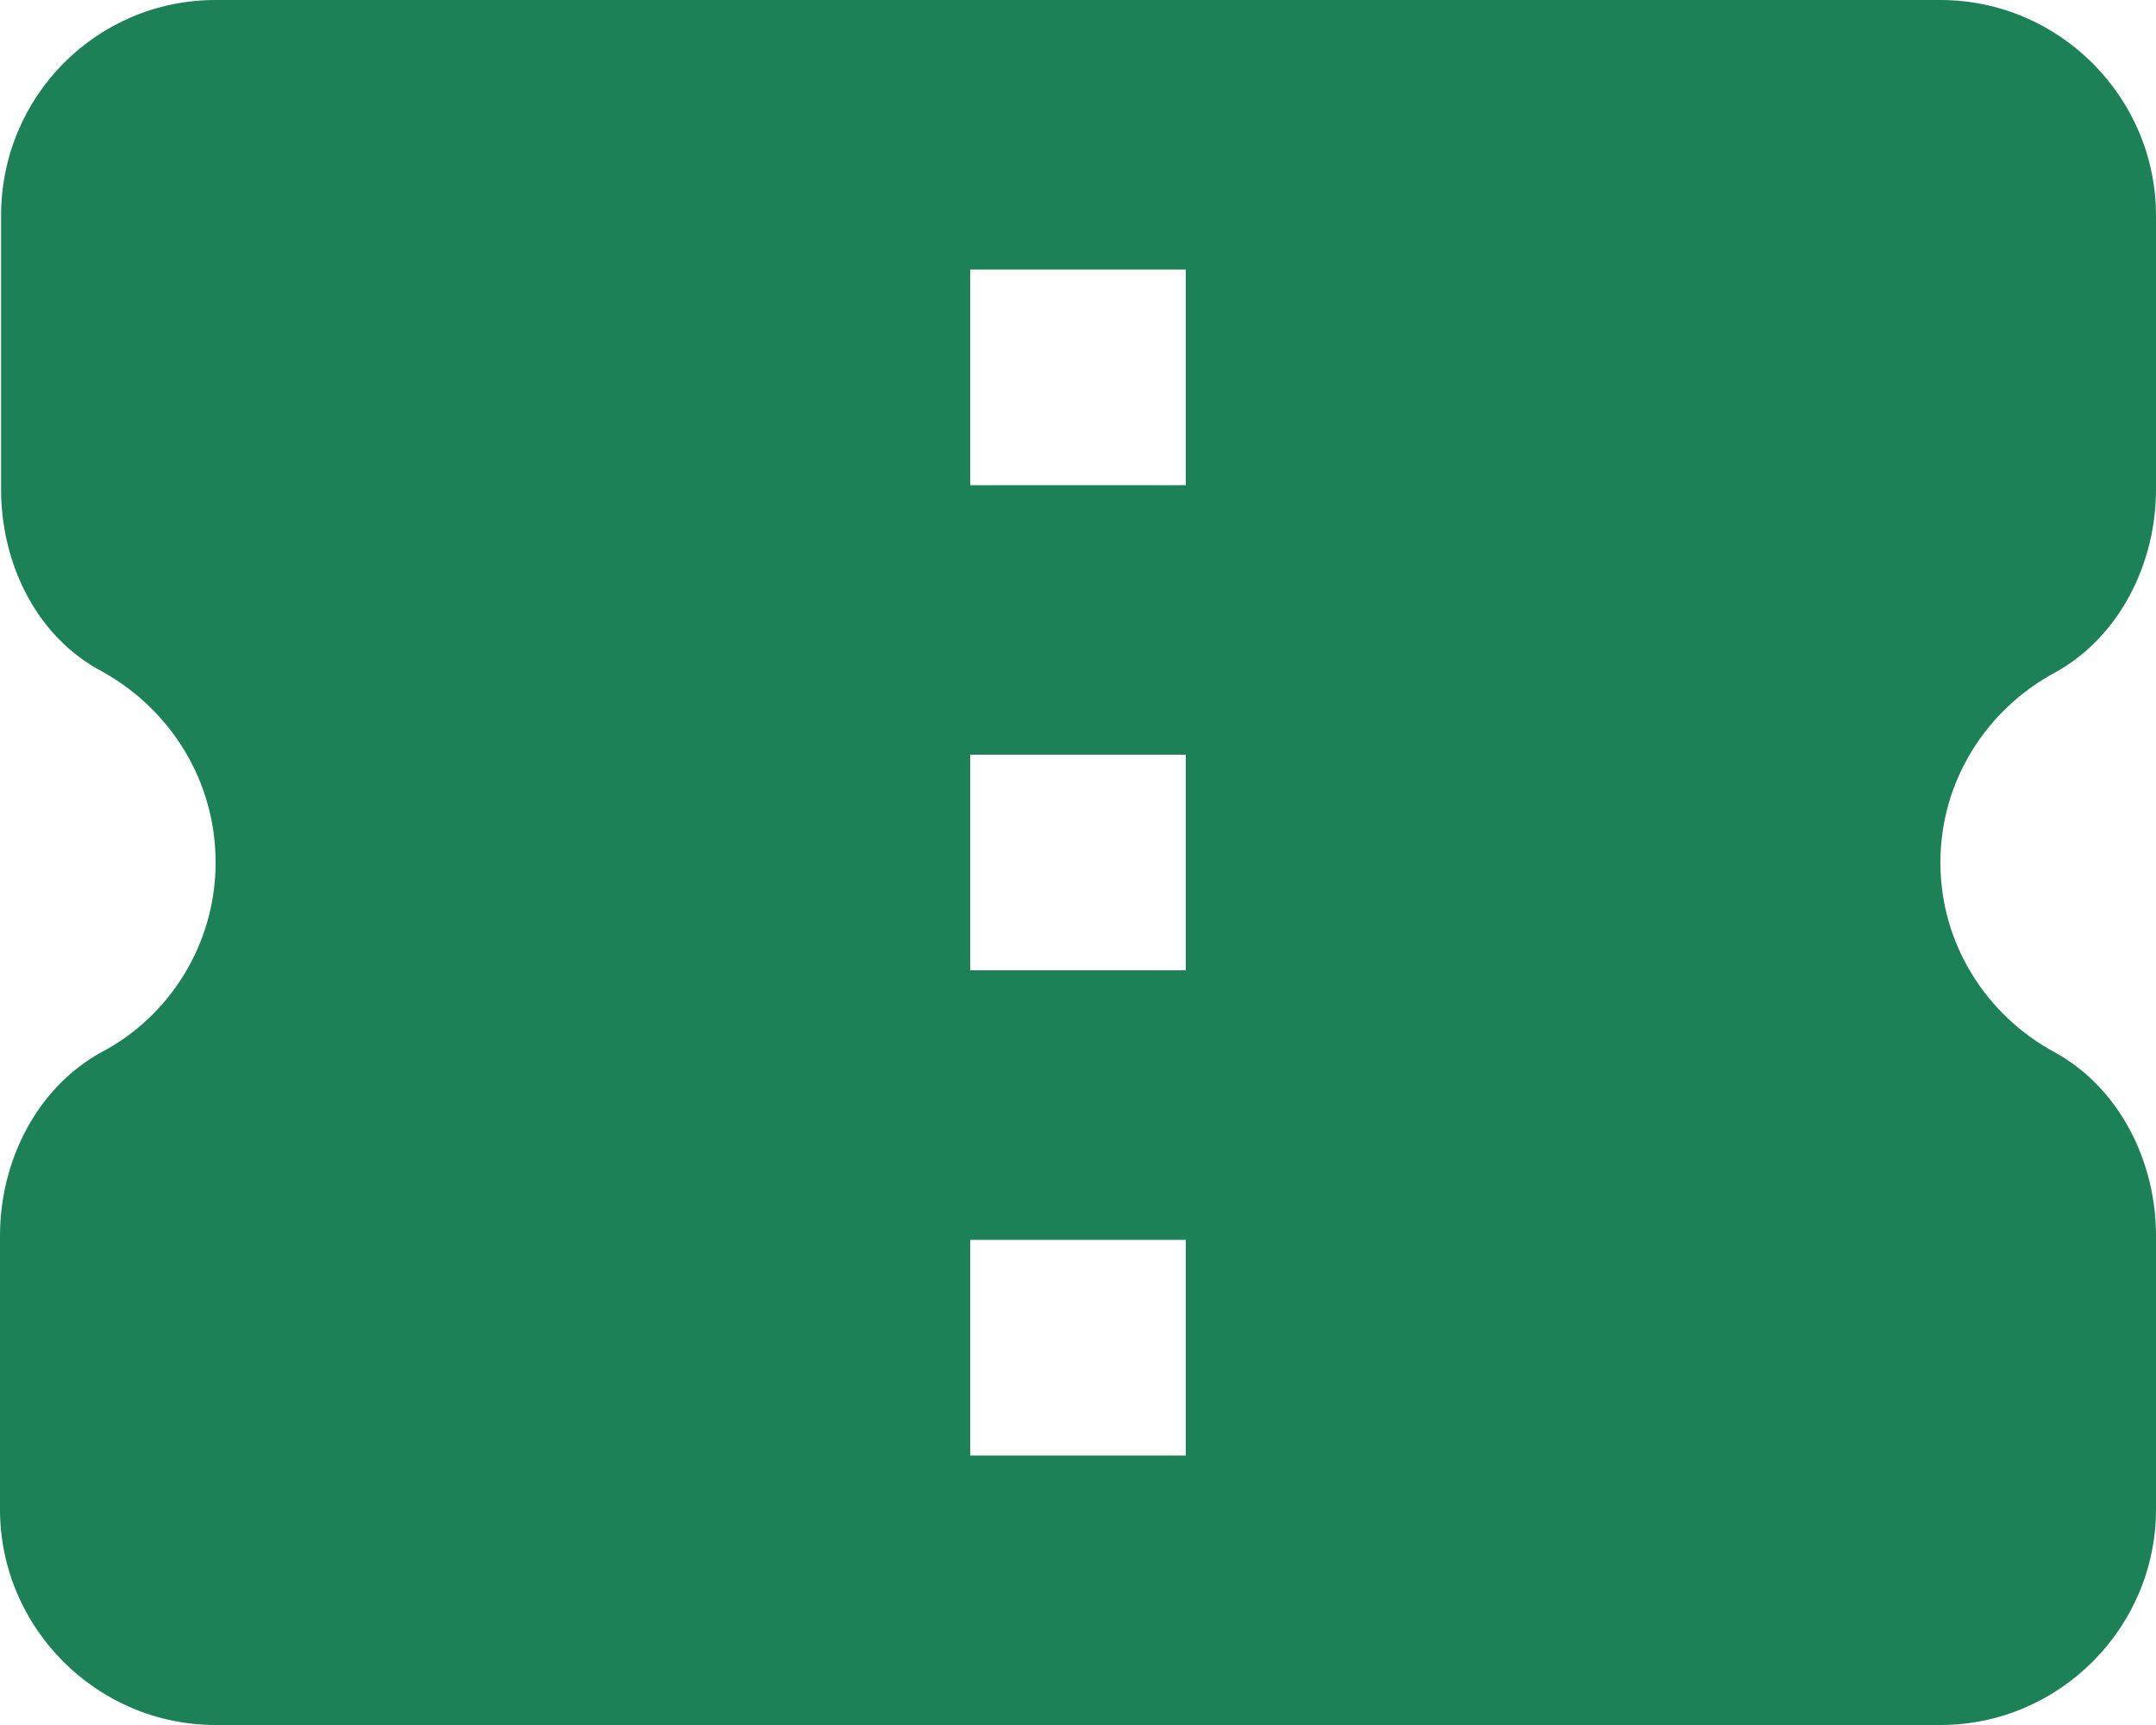
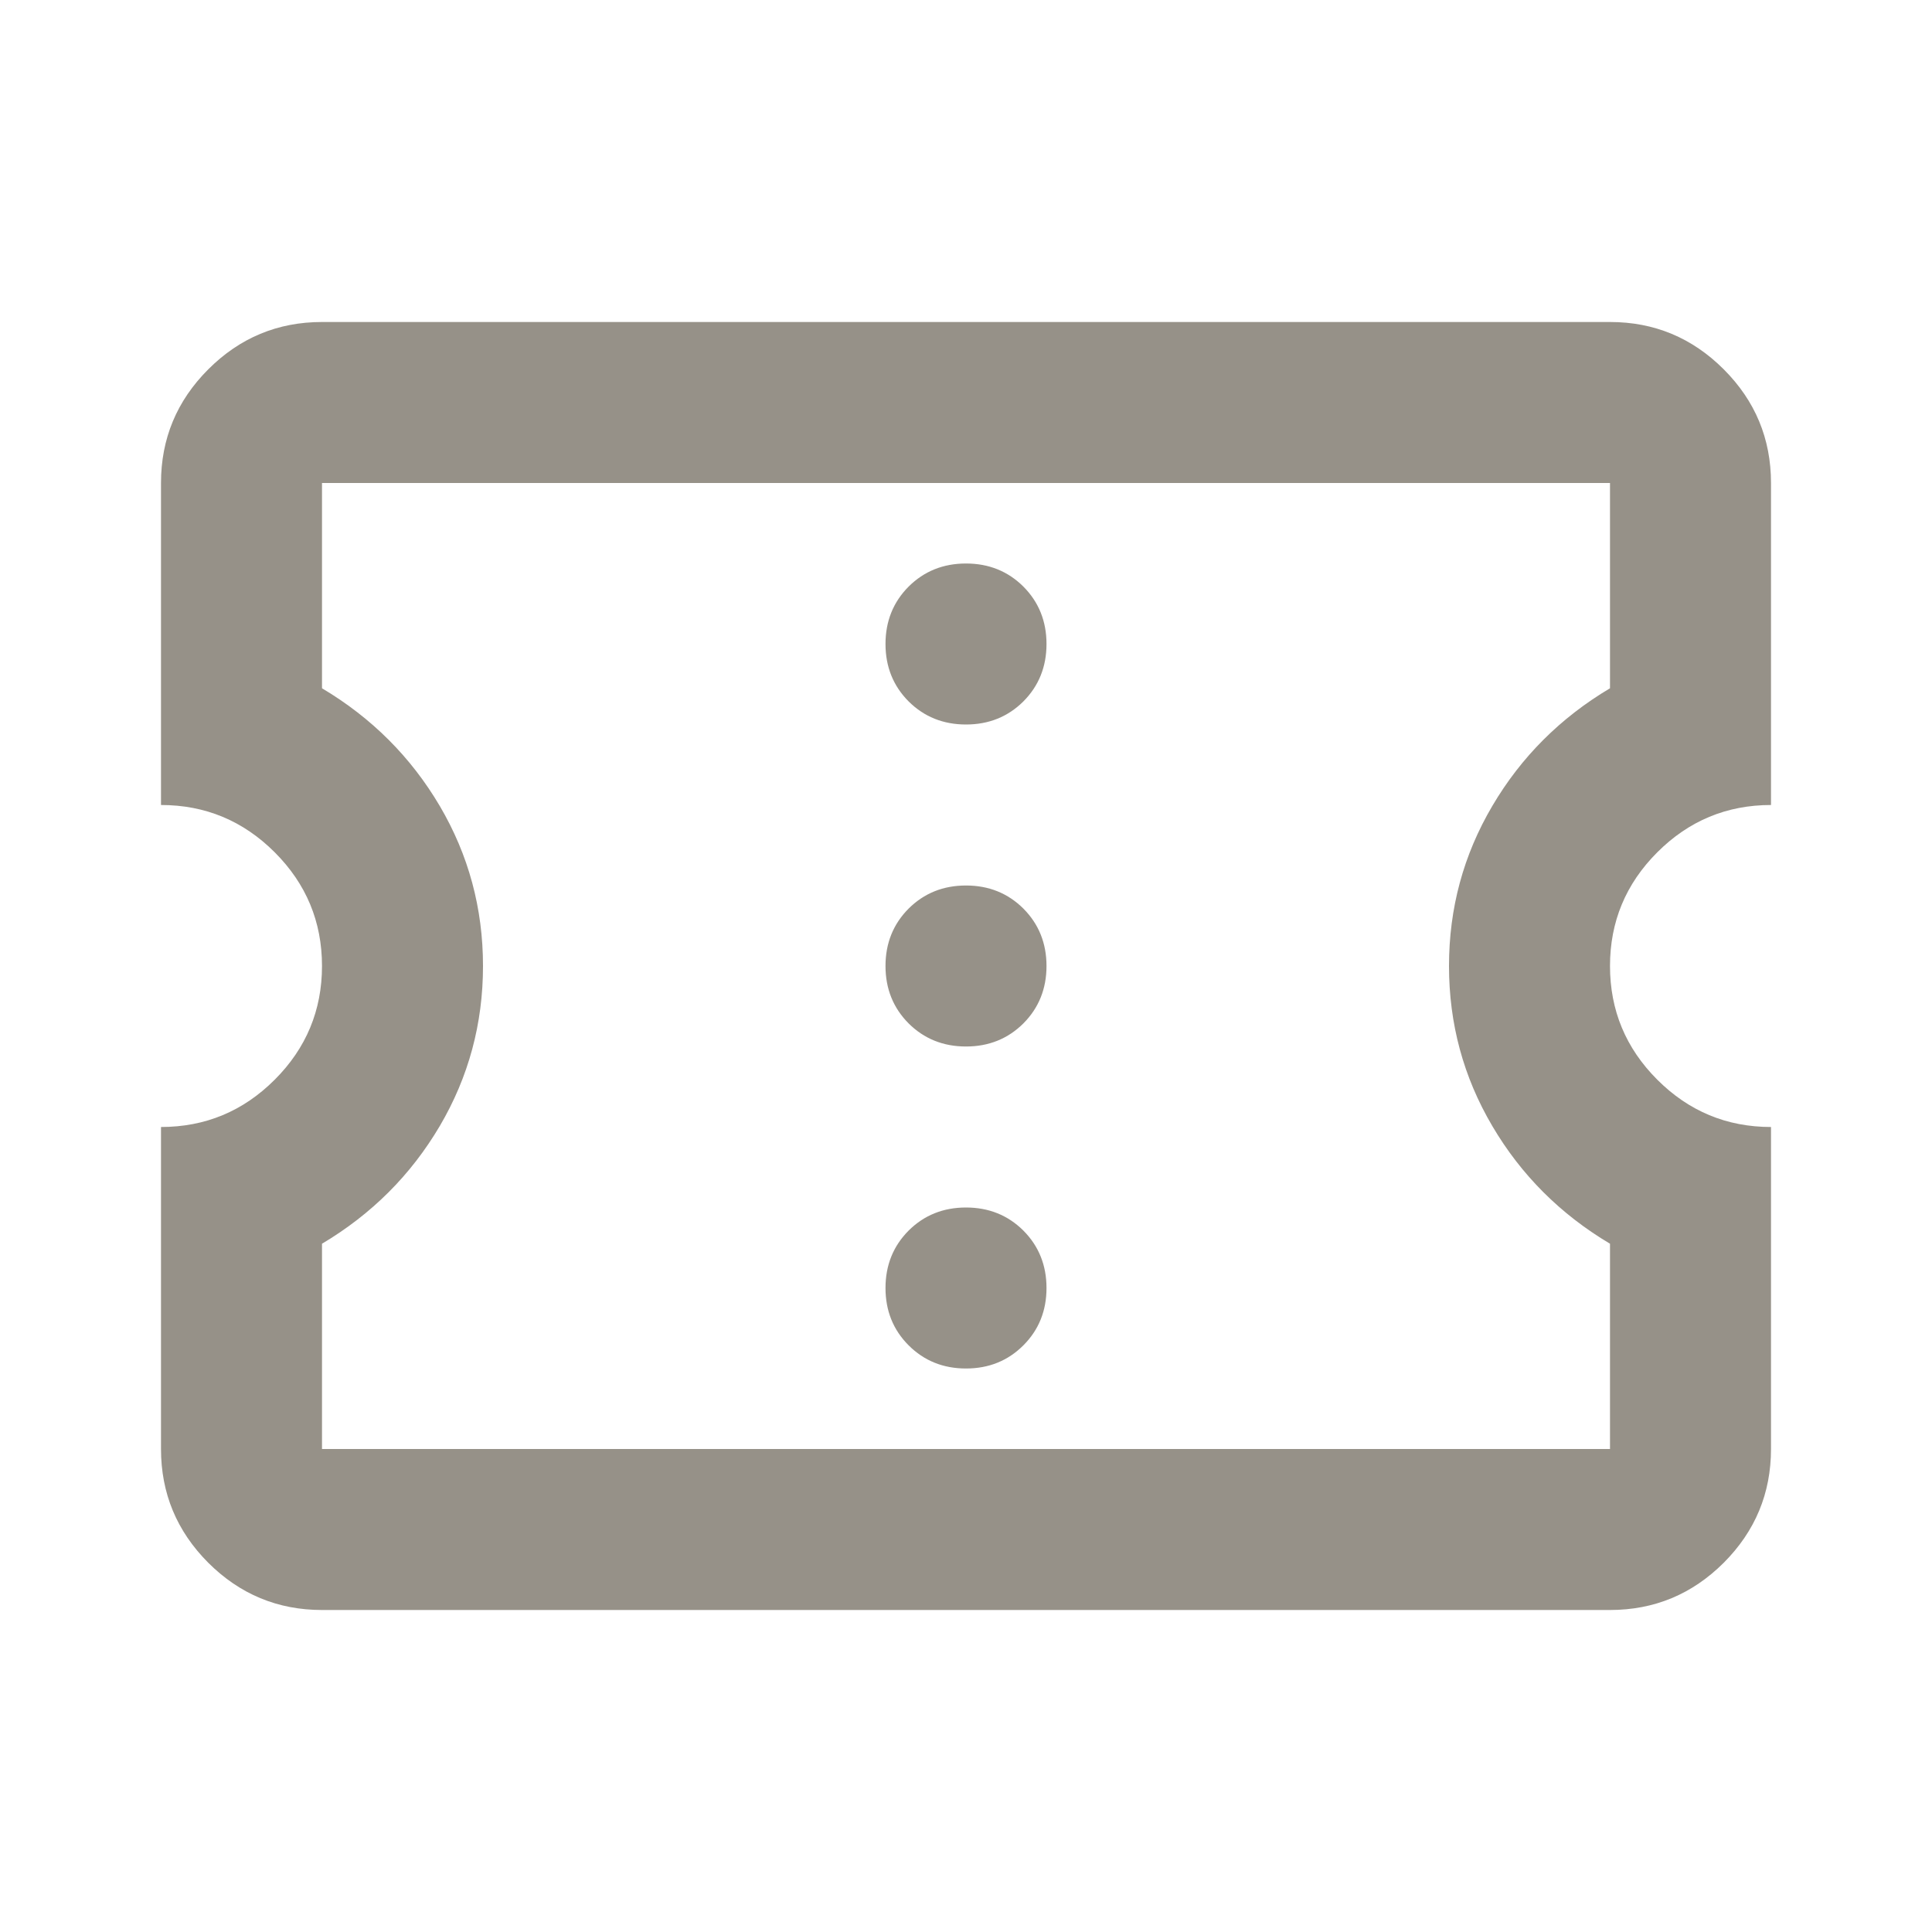
- <svg xmlns="http://www.w3.org/2000/svg" width="20" height="16" viewBox="0 0 20 16" fill="none">
-   <path d="M20 4.54V2C20 0.9 19.1 0 18 0H2C0.9 0 0.01 0.89 0.01 2V4.54C0.01 5.23 0.34 5.91 0.95 6.23C1.58 6.58 2 7.24 2 8C2 8.76 1.57 9.43 0.94 9.76C0.34 10.09 0 10.77 0 11.46V14C0 15.1 0.9 16 2 16H18C19.1 16 20 15.1 20 14V11.46C20 10.77 19.66 10.09 19.06 9.76C18.43 9.42 18 8.76 18 8C18 7.24 18.43 6.58 19.06 6.24C19.66 5.91 20 5.23 20 4.54V4.54ZM11 13.5H9V11.5H11V13.5ZM11 9H9V7H11V9ZM11 4.5H9V2.5H11V4.5Z" fill="#1D8158" />
+ <svg xmlns="http://www.w3.org/2000/svg" width="24" height="24" viewBox="0 0 24 24" fill="none">
+   <mask id="mask0_1898_6906" style="mask-type:alpha" maskUnits="userSpaceOnUse" x="0" y="0" width="24" height="24">
+     <rect width="24" height="24" fill="#D9D9D9" />
+   </mask>
+   <g mask="url(#mask0_1898_6906)">
+     <path d="M4 20C3.45 20 2.979 19.804 2.587 19.413C2.196 19.021 2 18.55 2 18V14C2.55 14 3.021 13.804 3.413 13.412C3.804 13.021 4 12.55 4 12C4 11.45 3.804 10.979 3.413 10.588C3.021 10.196 2.55 10 2 10V6C2 5.45 2.196 4.979 2.587 4.588C2.979 4.196 3.45 4 4 4H20C20.55 4 21.021 4.196 21.413 4.588C21.804 4.979 22 5.45 22 6V10C21.45 10 20.979 10.196 20.587 10.588C20.196 10.979 20 11.45 20 12C20 12.55 20.196 13.021 20.587 13.412C20.979 13.804 21.45 14 22 14V18C22 18.55 21.804 19.021 21.413 19.413C21.021 19.804 20.55 20 20 20H4ZM4 18H20V15.45C19.383 15.083 18.896 14.596 18.538 13.988C18.179 13.379 18 12.717 18 12C18 11.283 18.179 10.621 18.538 10.012C18.896 9.404 19.383 8.917 20 8.55V6H4V8.55C4.617 8.917 5.104 9.404 5.463 10.012C5.821 10.621 6 11.283 6 12C6 12.717 5.821 13.379 5.463 13.988C5.104 14.596 4.617 15.083 4 15.45V18ZM12 17C12.283 17 12.521 16.904 12.713 16.712C12.904 16.521 13 16.283 13 16C13 15.717 12.904 15.479 12.713 15.287C12.521 15.096 12.283 15 12 15C11.717 15 11.479 15.096 11.287 15.287C11.096 15.479 11 15.717 11 16C11 16.283 11.096 16.521 11.287 16.712C11.479 16.904 11.717 17 12 17ZM12 13C12.283 13 12.521 12.904 12.713 12.713C12.904 12.521 13 12.283 13 12C13 11.717 12.904 11.479 12.713 11.287C12.521 11.096 12.283 11 12 11C11.717 11 11.479 11.096 11.287 11.287C11.096 11.479 11 11.717 11 12C11 12.283 11.096 12.521 11.287 12.713C11.479 12.904 11.717 13 12 13ZM12 9C12.283 9 12.521 8.904 12.713 8.713C12.904 8.521 13 8.283 13 8C13 7.717 12.904 7.479 12.713 7.287C12.521 7.096 12.283 7 12 7C11.717 7 11.479 7.096 11.287 7.287C11.096 7.479 11 7.717 11 8C11 8.283 11.096 8.521 11.287 8.713C11.479 8.904 11.717 9 12 9Z" fill="#969188" />
+   </g>
</svg>
